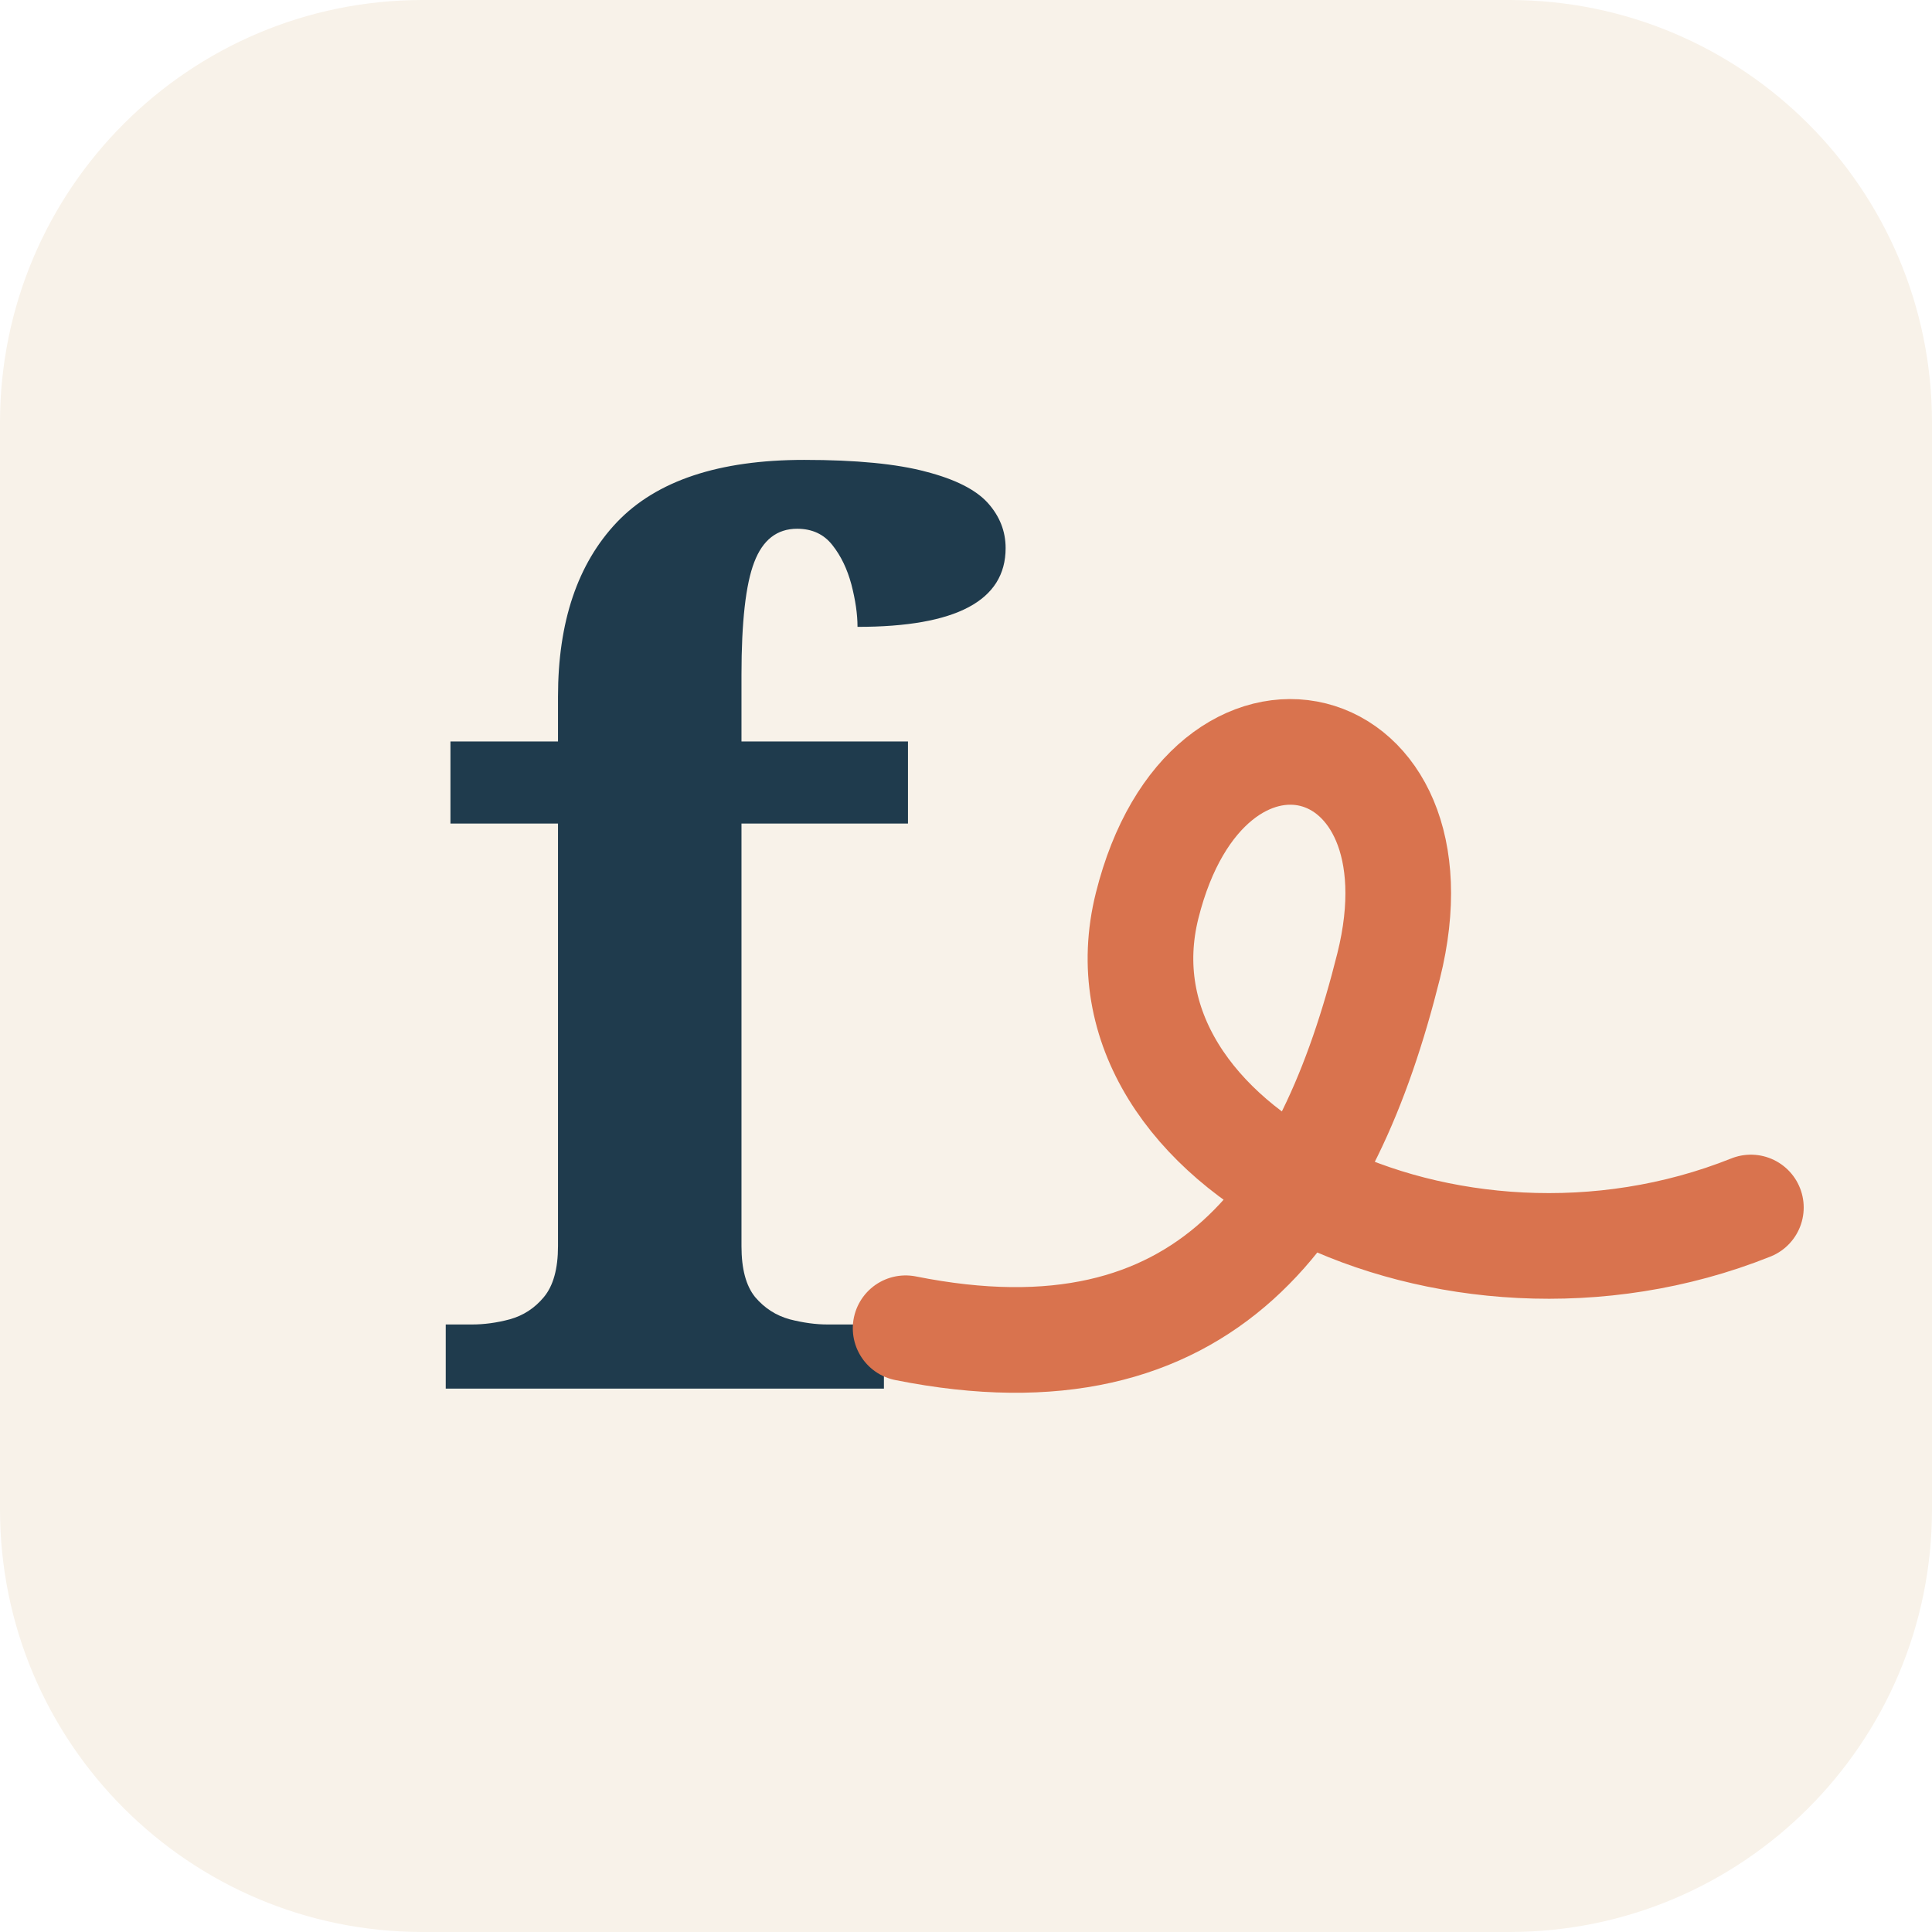
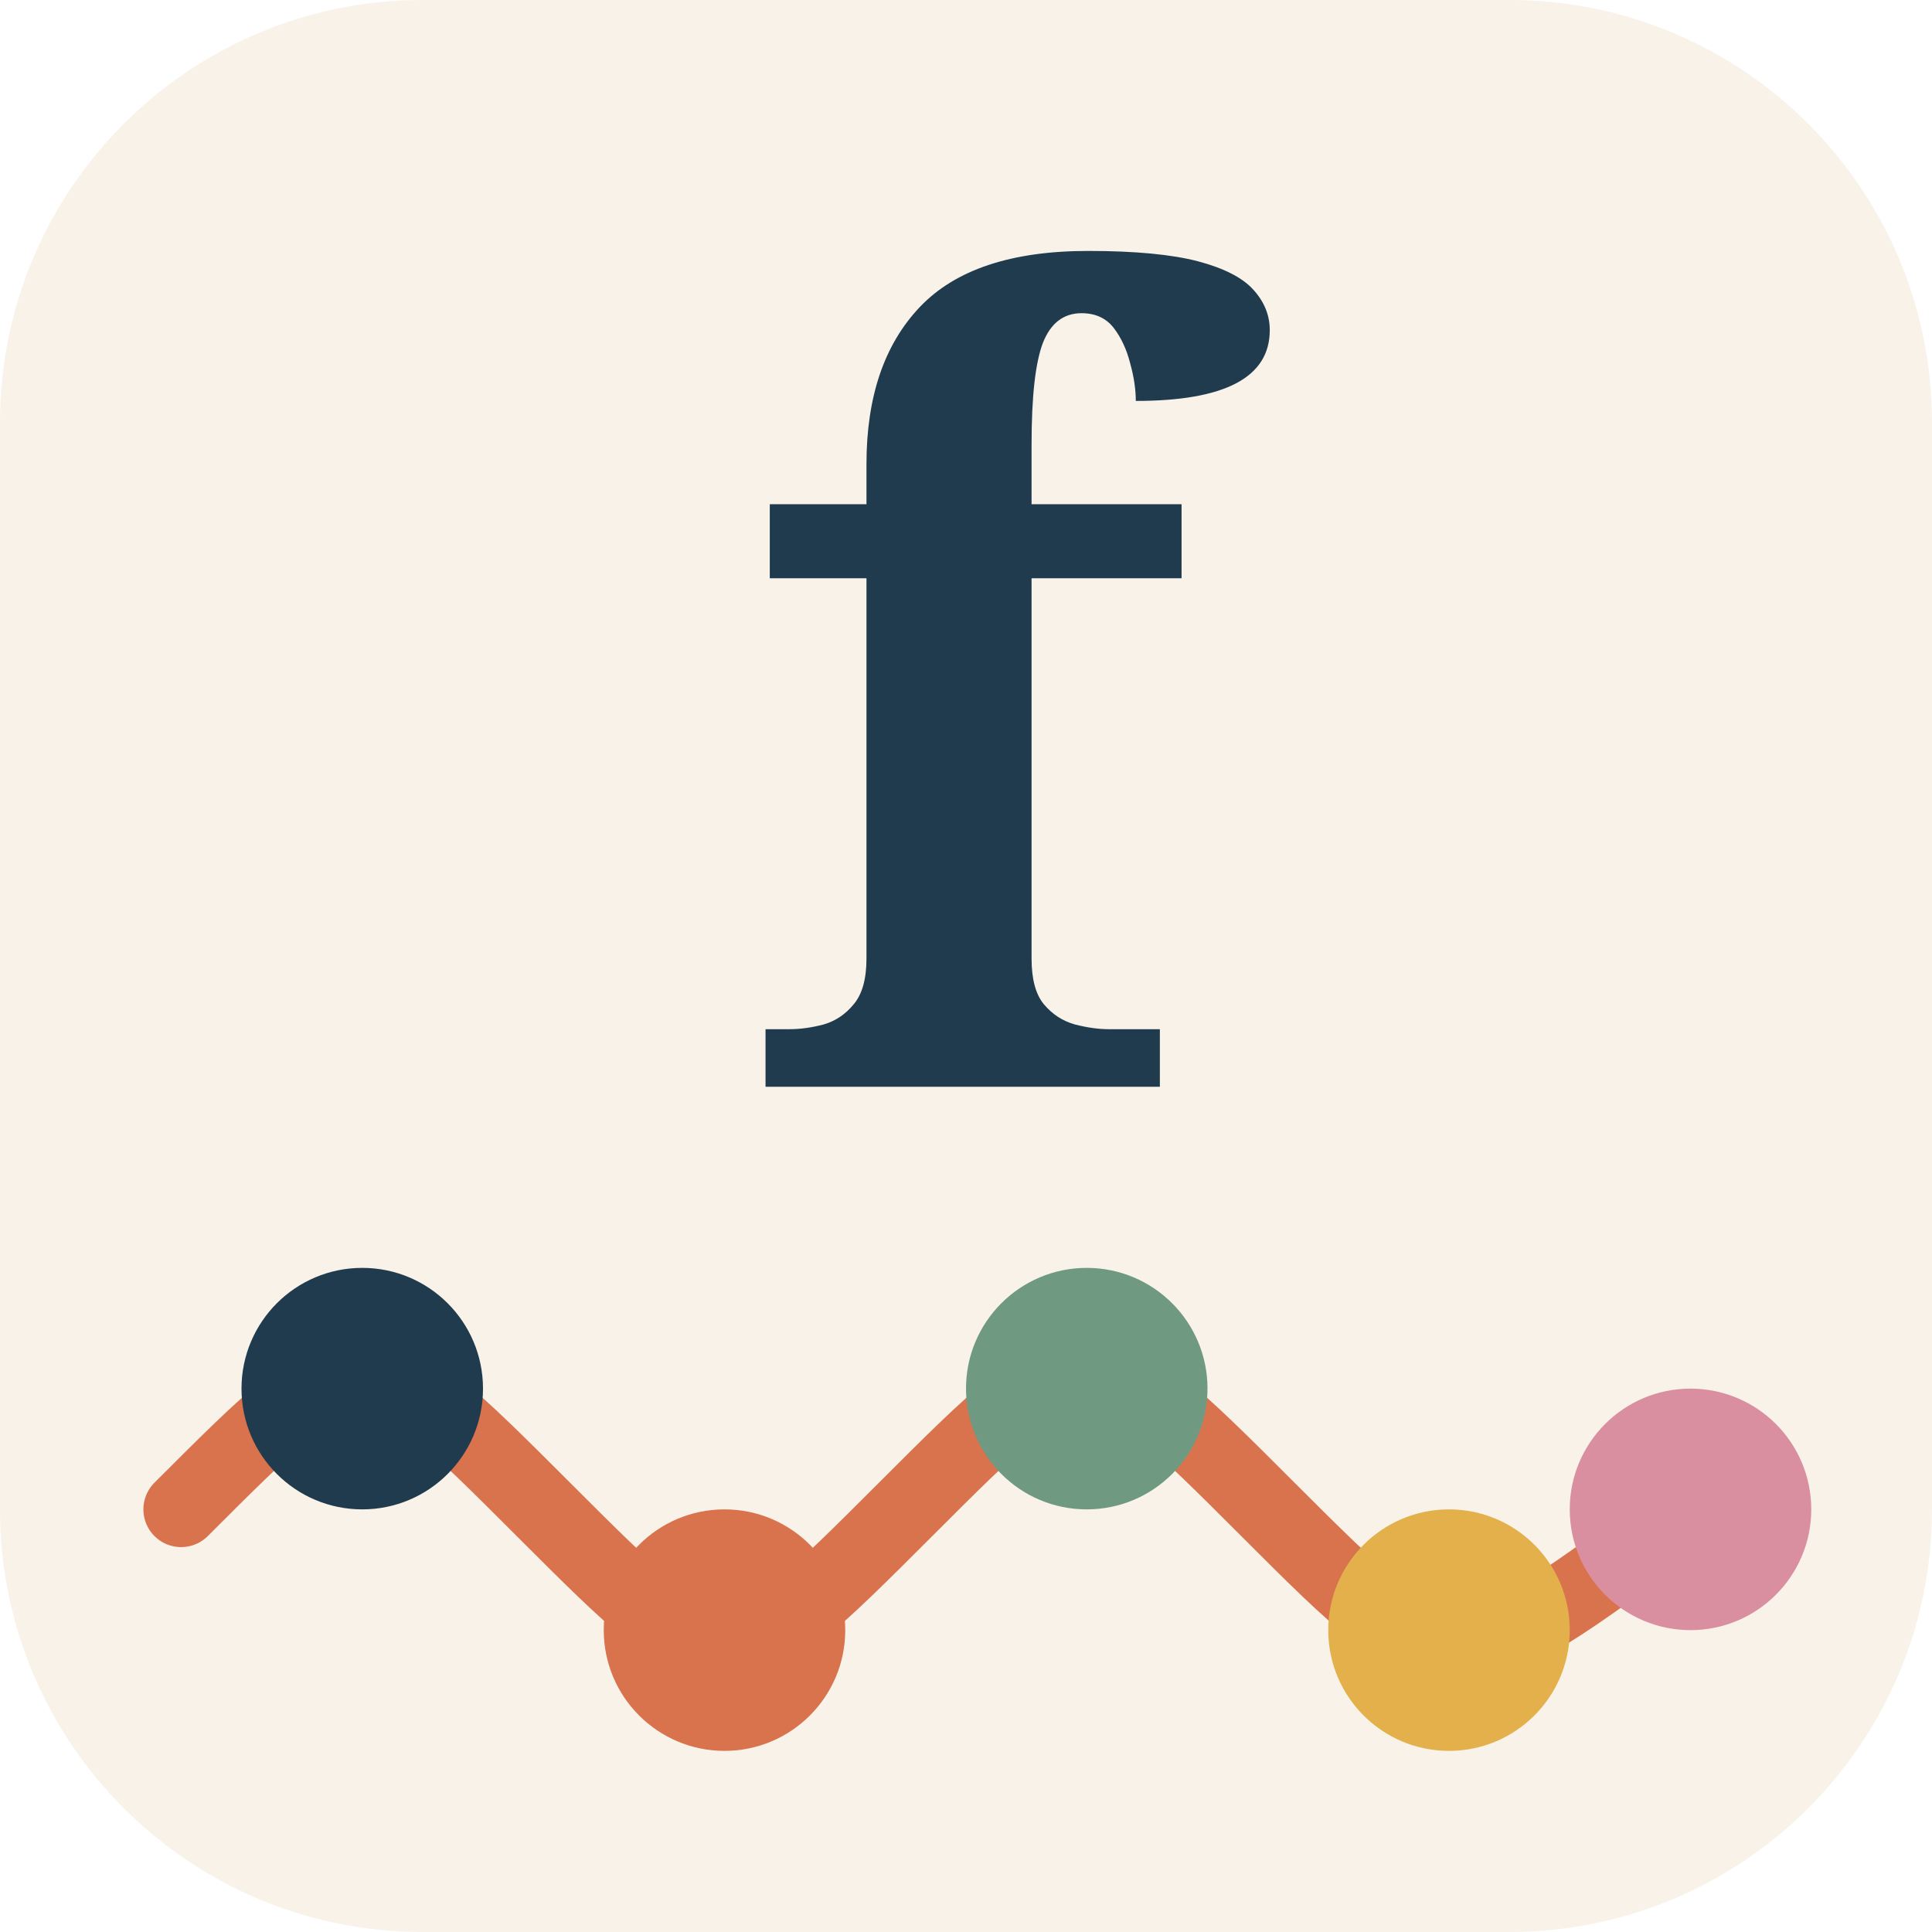
<svg xmlns="http://www.w3.org/2000/svg" viewBox="0 0 64 64">
  <rect width="64" height="64" rx="14" fill="#F8F2E9" />
-   <text x="14" y="46" font-family="Georgia,serif" font-weight="800" font-size="40" fill="#1F3B4D">f</text>
-   <path d="M30 44 C40 46 44 40 46 32 S40 22 38 30 S48 44 58 40" fill="none" stroke="#D9734E" stroke-width="3.5" stroke-linecap="round" />
+   <text x="32" y="36" text-anchor="middle" font-family="Georgia,serif" font-weight="700" font-size="36" fill="#1F3B4D">f</text>
+   <path d="M6 50C12 44 12 44 18 50S24 56 30 50S36 44 42 50S48 56 56 50" fill="none" stroke="#D9734E" stroke-width="2.5" stroke-linecap="round" />
+   <circle cx="12" cy="46" r="4" fill="#1F3B4D" />
+   <circle cx="24" cy="54" r="4" fill="#D9734E" />
+   <circle cx="36" cy="46" r="4" fill="#6F9A81" />
+   <circle cx="48" cy="54" r="4" fill="#E3B04B" />
+   <circle cx="56" cy="50" r="4" fill="#D98FA0" />
</svg>
